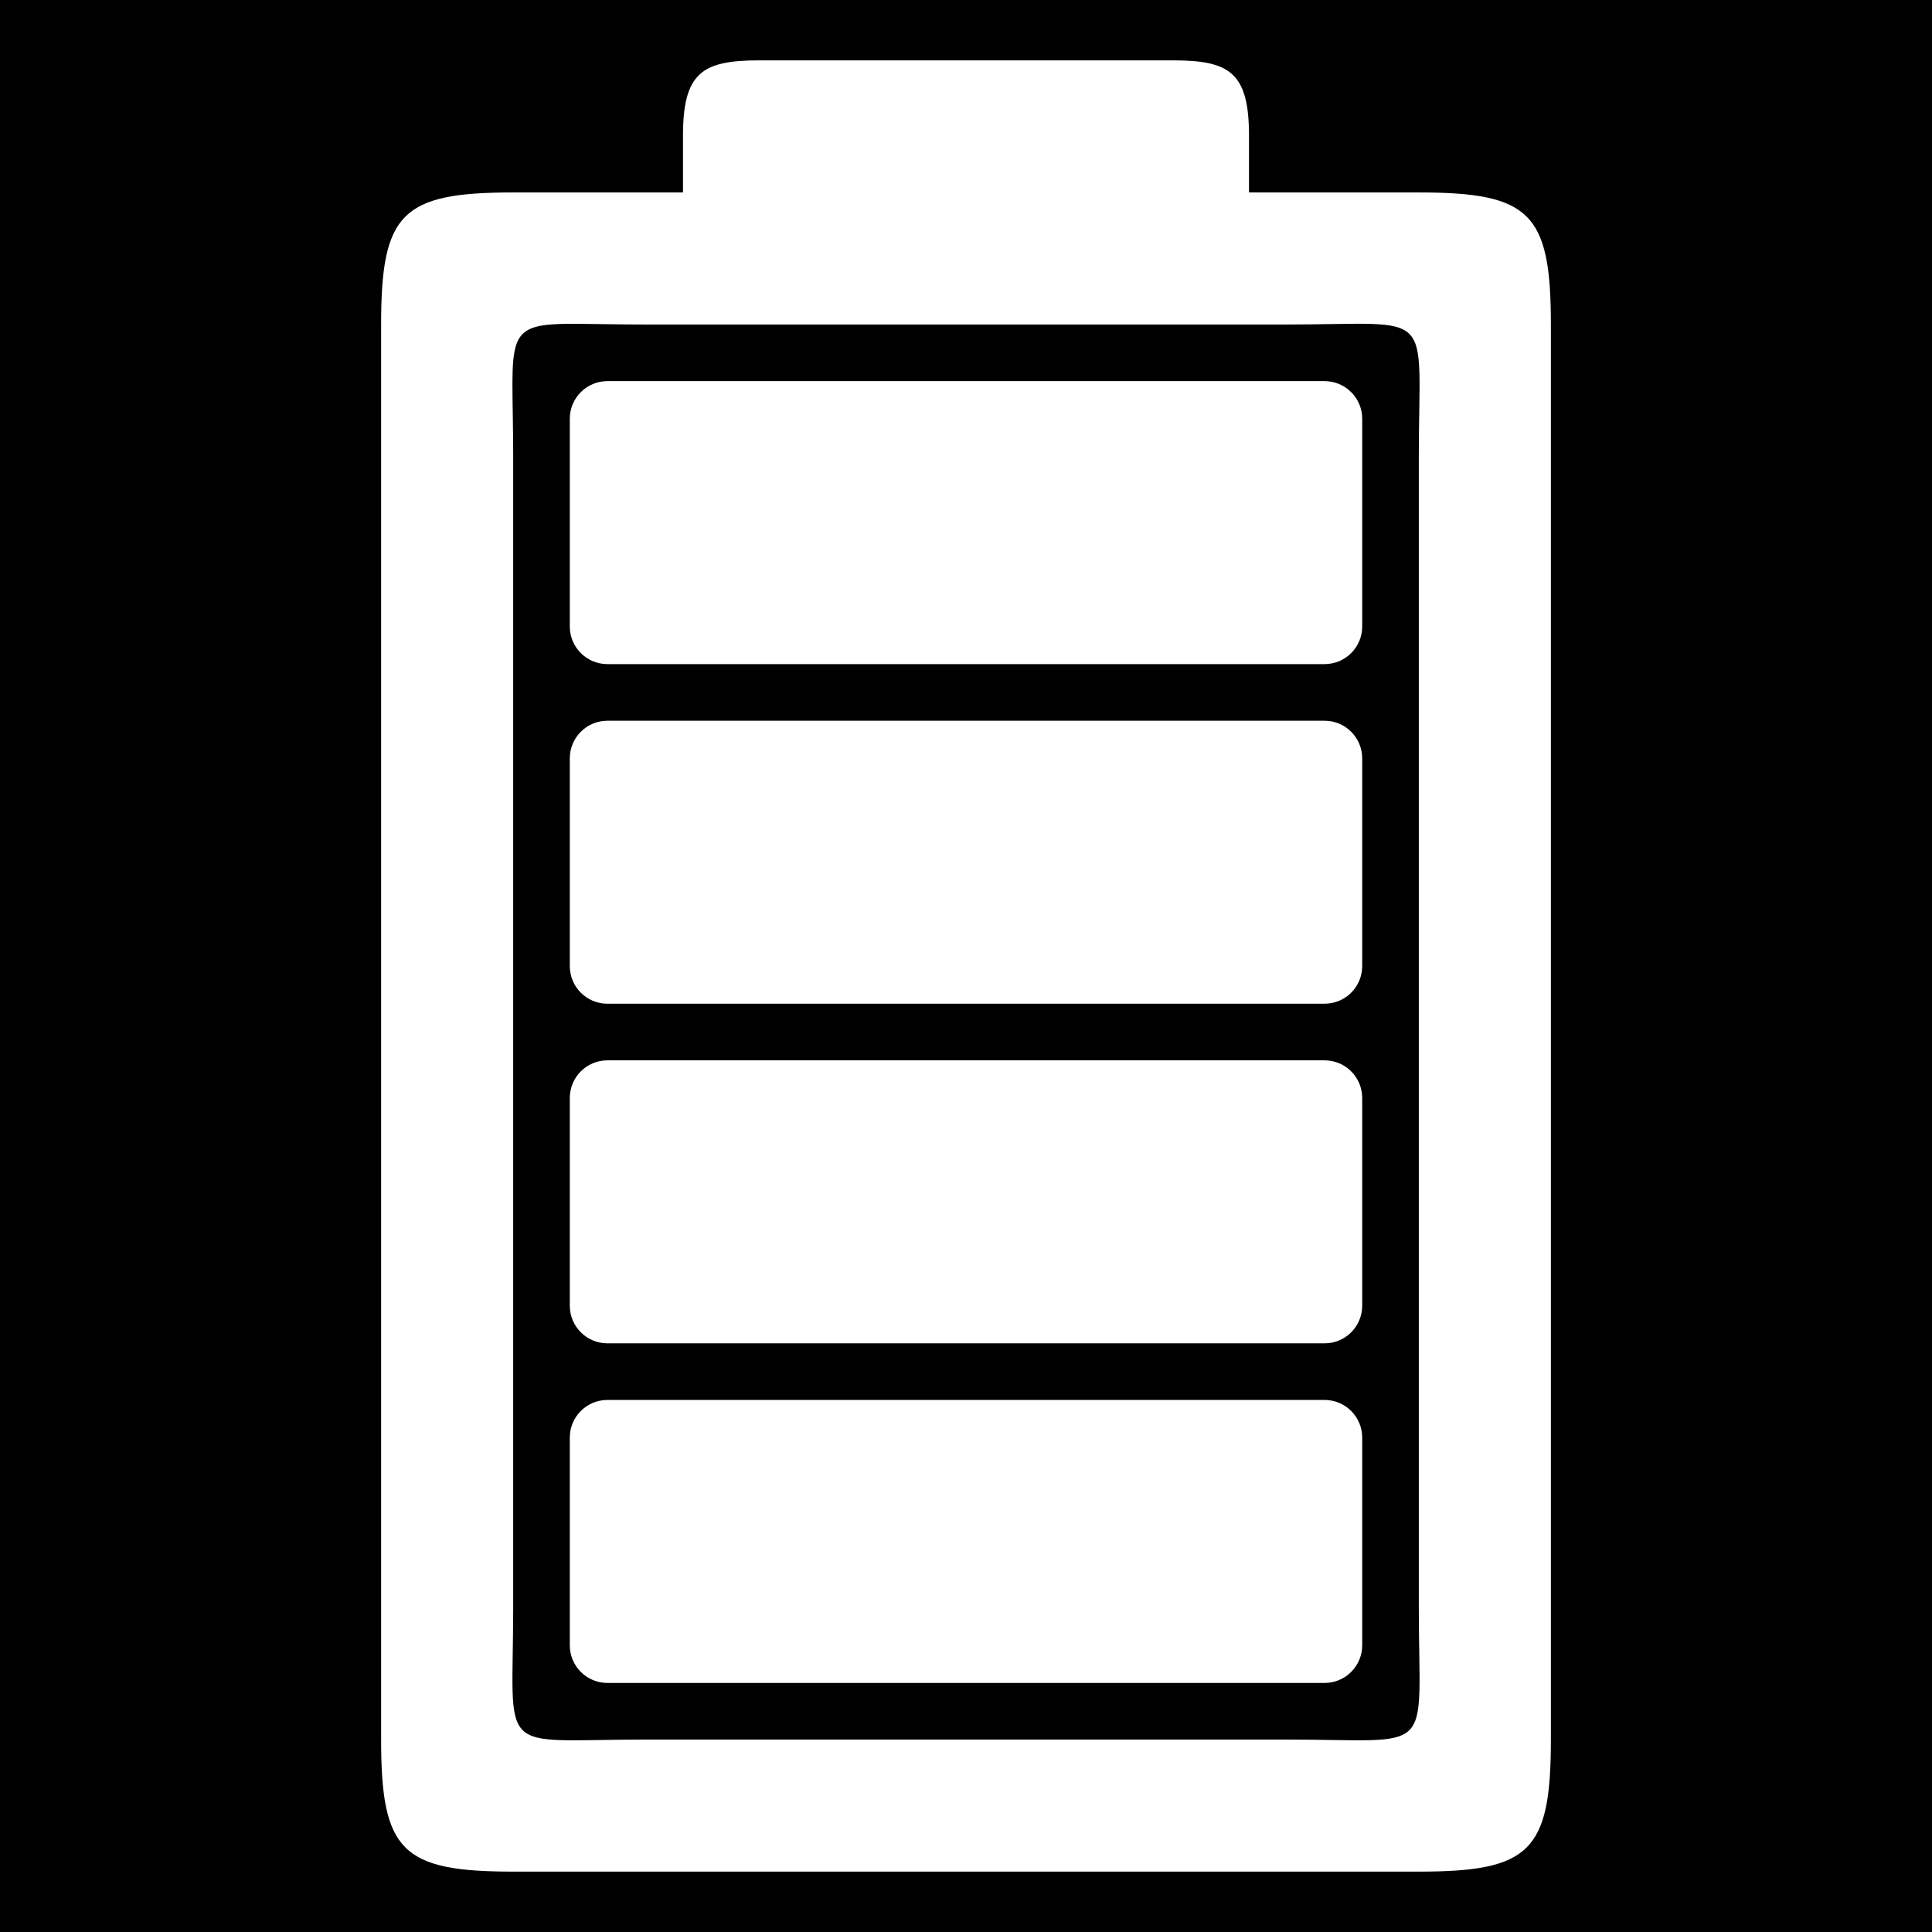
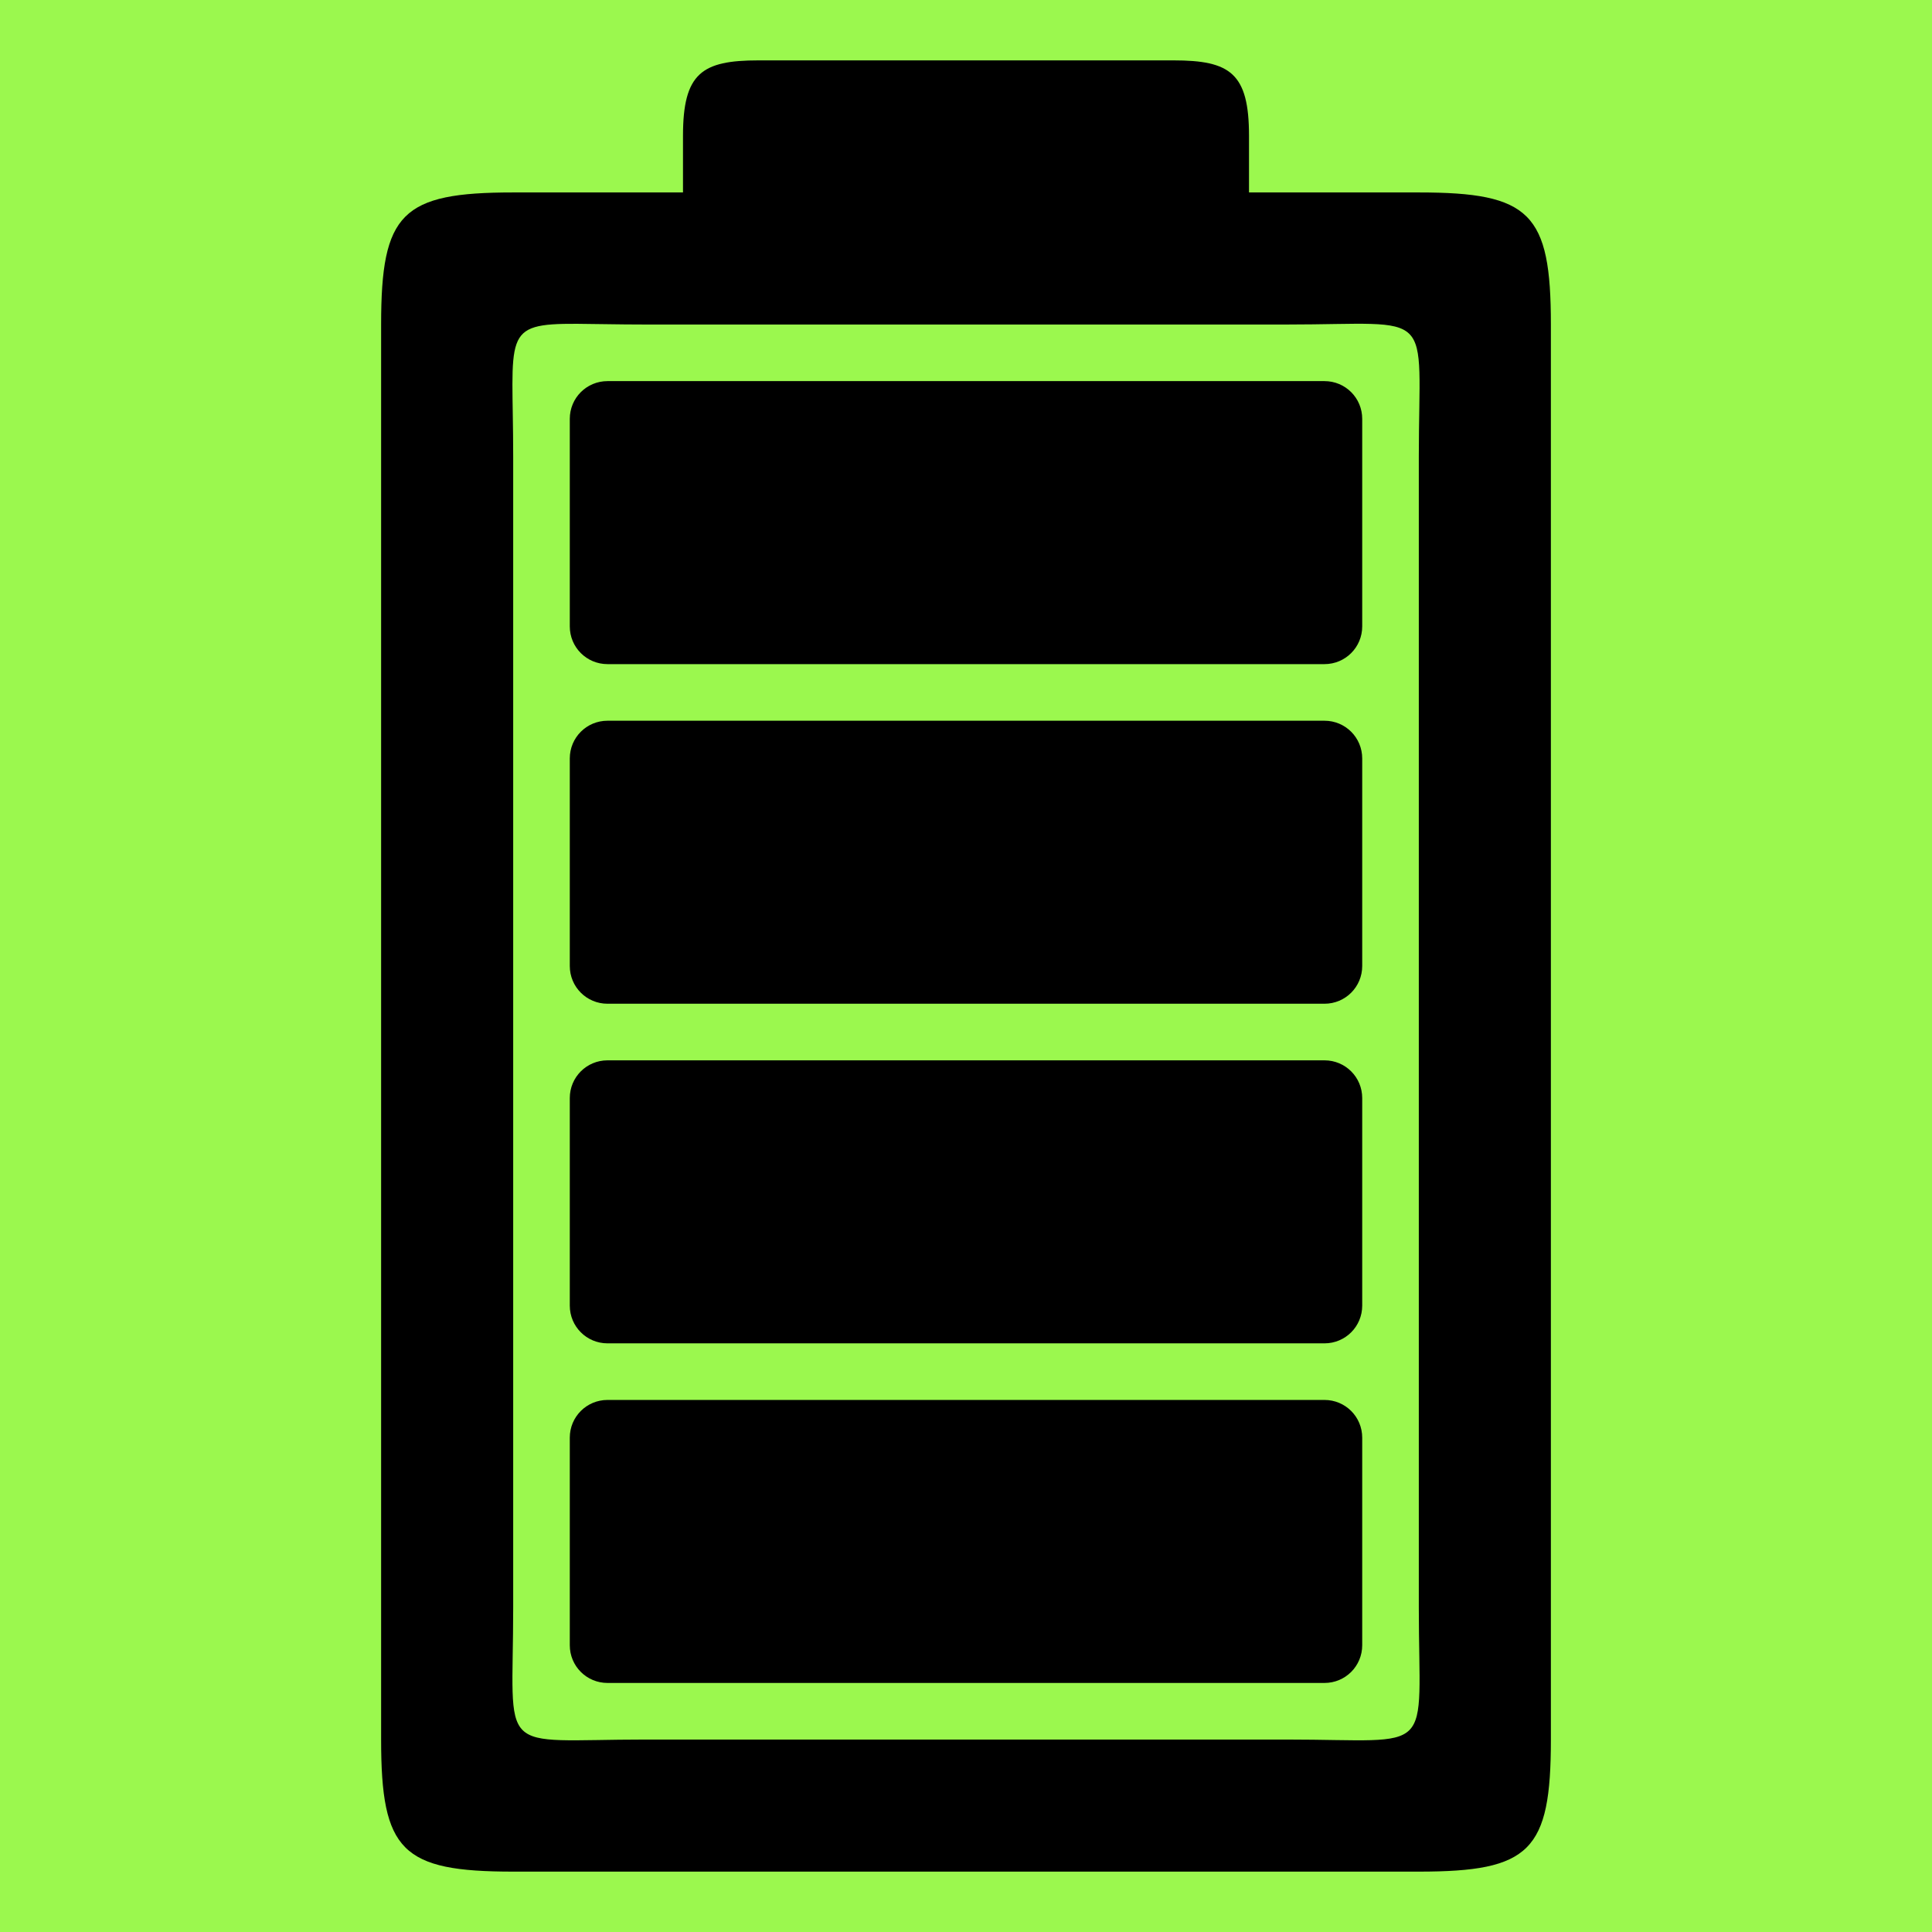
- <svg xmlns="http://www.w3.org/2000/svg" viewBox="0 0 512 512">
-   <path d="M0 0h512v512H0z" />
-   <path d="M201 16c-15 0-20 3.38-20 20v15h-45c-29.547 0-35 5.453-35 35v375c0 29.547 5.453 35 35 35h240c29.547 0 35-5.453 35-35V86c0-29.547-5.453-35-35-35h-45V36c0-16.62-5-20-20-20H201zm-48.094 69.813c4.666.02 10.594.187 18.094.187h170c40 0 35-5 35 35v305c0 40 5 35-35 35H171c-40 0-35 5-35-35V121c0-32.5-3.31-35.283 16.906-35.188zM161 101c-5.54 0-10 4.46-10 10v55c0 5.54 4.46 10 10 10h190c5.54 0 10-4.46 10-10v-55c0-5.54-4.46-10-10-10H161zm0 90c-5.54 0-10 4.46-10 10v55c0 5.54 4.46 10 10 10h190c5.54 0 10-4.46 10-10v-55c0-5.54-4.46-10-10-10H161zm0 90c-5.54 0-10 4.46-10 10v55c0 5.54 4.46 10 10 10h190c5.54 0 10-4.46 10-10v-55c0-5.54-4.46-10-10-10H161zm0 90c-5.54 0-10 4.46-10 10v55c0 5.54 4.46 10 10 10h190c5.54 0 10-4.46 10-10v-55c0-5.54-4.46-10-10-10H161z" fill="#fff" />
+ <svg xmlns="http://www.w3.org/2000/svg" viewBox="0 0 512 512" style="height: 512px; width: 512px;">
+   <path d="M0 0h512v512H0z" fill="#9bf84e" />
+   <g class="" transform="translate(0,0)" style="touch-action: none;">
+     <path fill="#000000" d="M201 16c-15 0-20 3.38-20 20v15h-45c-29.547 0-35 5.453-35 35v375c0 29.547 5.453 35 35 35h240c29.547 0 35-5.453 35-35V86c0-29.547-5.453-35-35-35h-45V36c0-16.62-5-20-20-20H201zm-48.094 69.813c4.666.02 10.594.187 18.094.187h170c40 0 35-5 35 35v305c0 40 5 35-35 35H171c-40 0-35 5-35-35V121c0-32.5-3.31-35.283 16.906-35.188zM161 101c-5.54 0-10 4.46-10 10v55c0 5.54 4.46 10 10 10h190c5.54 0 10-4.46 10-10v-55c0-5.54-4.46-10-10-10H161zm0 90c-5.54 0-10 4.46-10 10v55c0 5.54 4.46 10 10 10h190c5.54 0 10-4.46 10-10v-55c0-5.54-4.46-10-10-10H161zm0 90c-5.54 0-10 4.46-10 10v55c0 5.54 4.46 10 10 10h190c5.54 0 10-4.46 10-10v-55c0-5.54-4.46-10-10-10H161zm0 90c-5.54 0-10 4.46-10 10v55c0 5.54 4.46 10 10 10h190c5.54 0 10-4.46 10-10v-55c0-5.54-4.46-10-10-10H161z" />
+   </g>
</svg>
